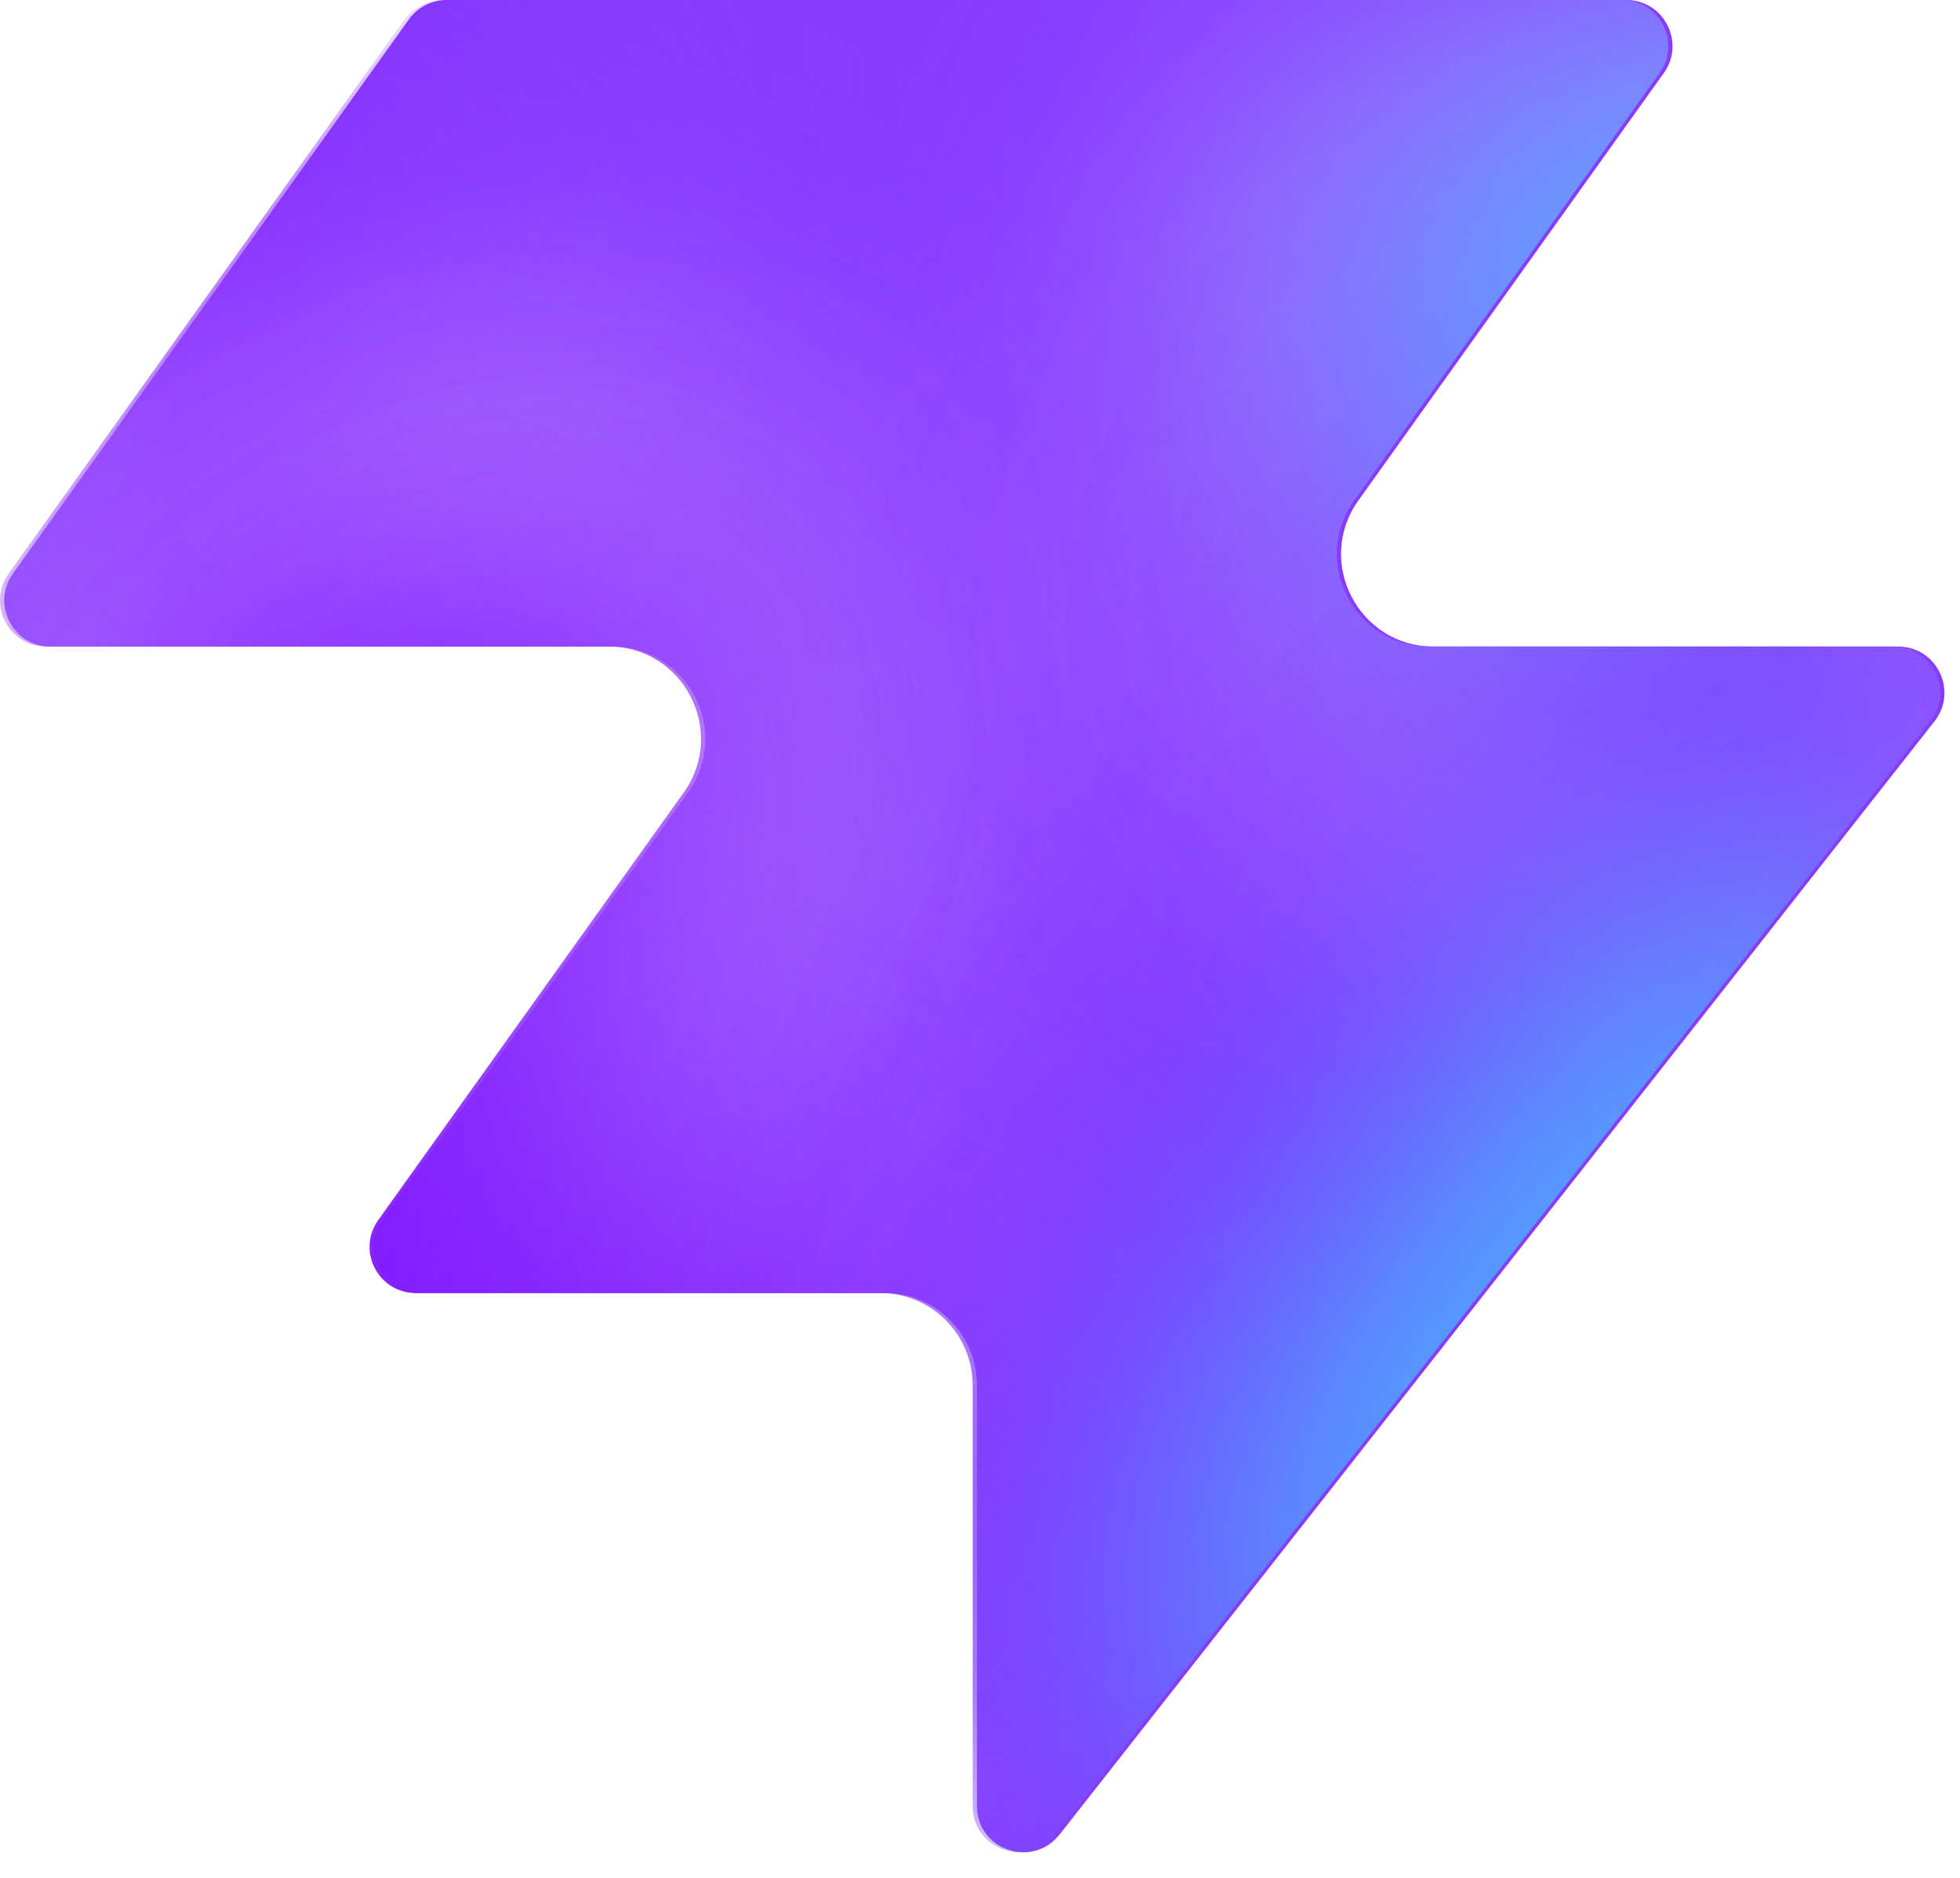
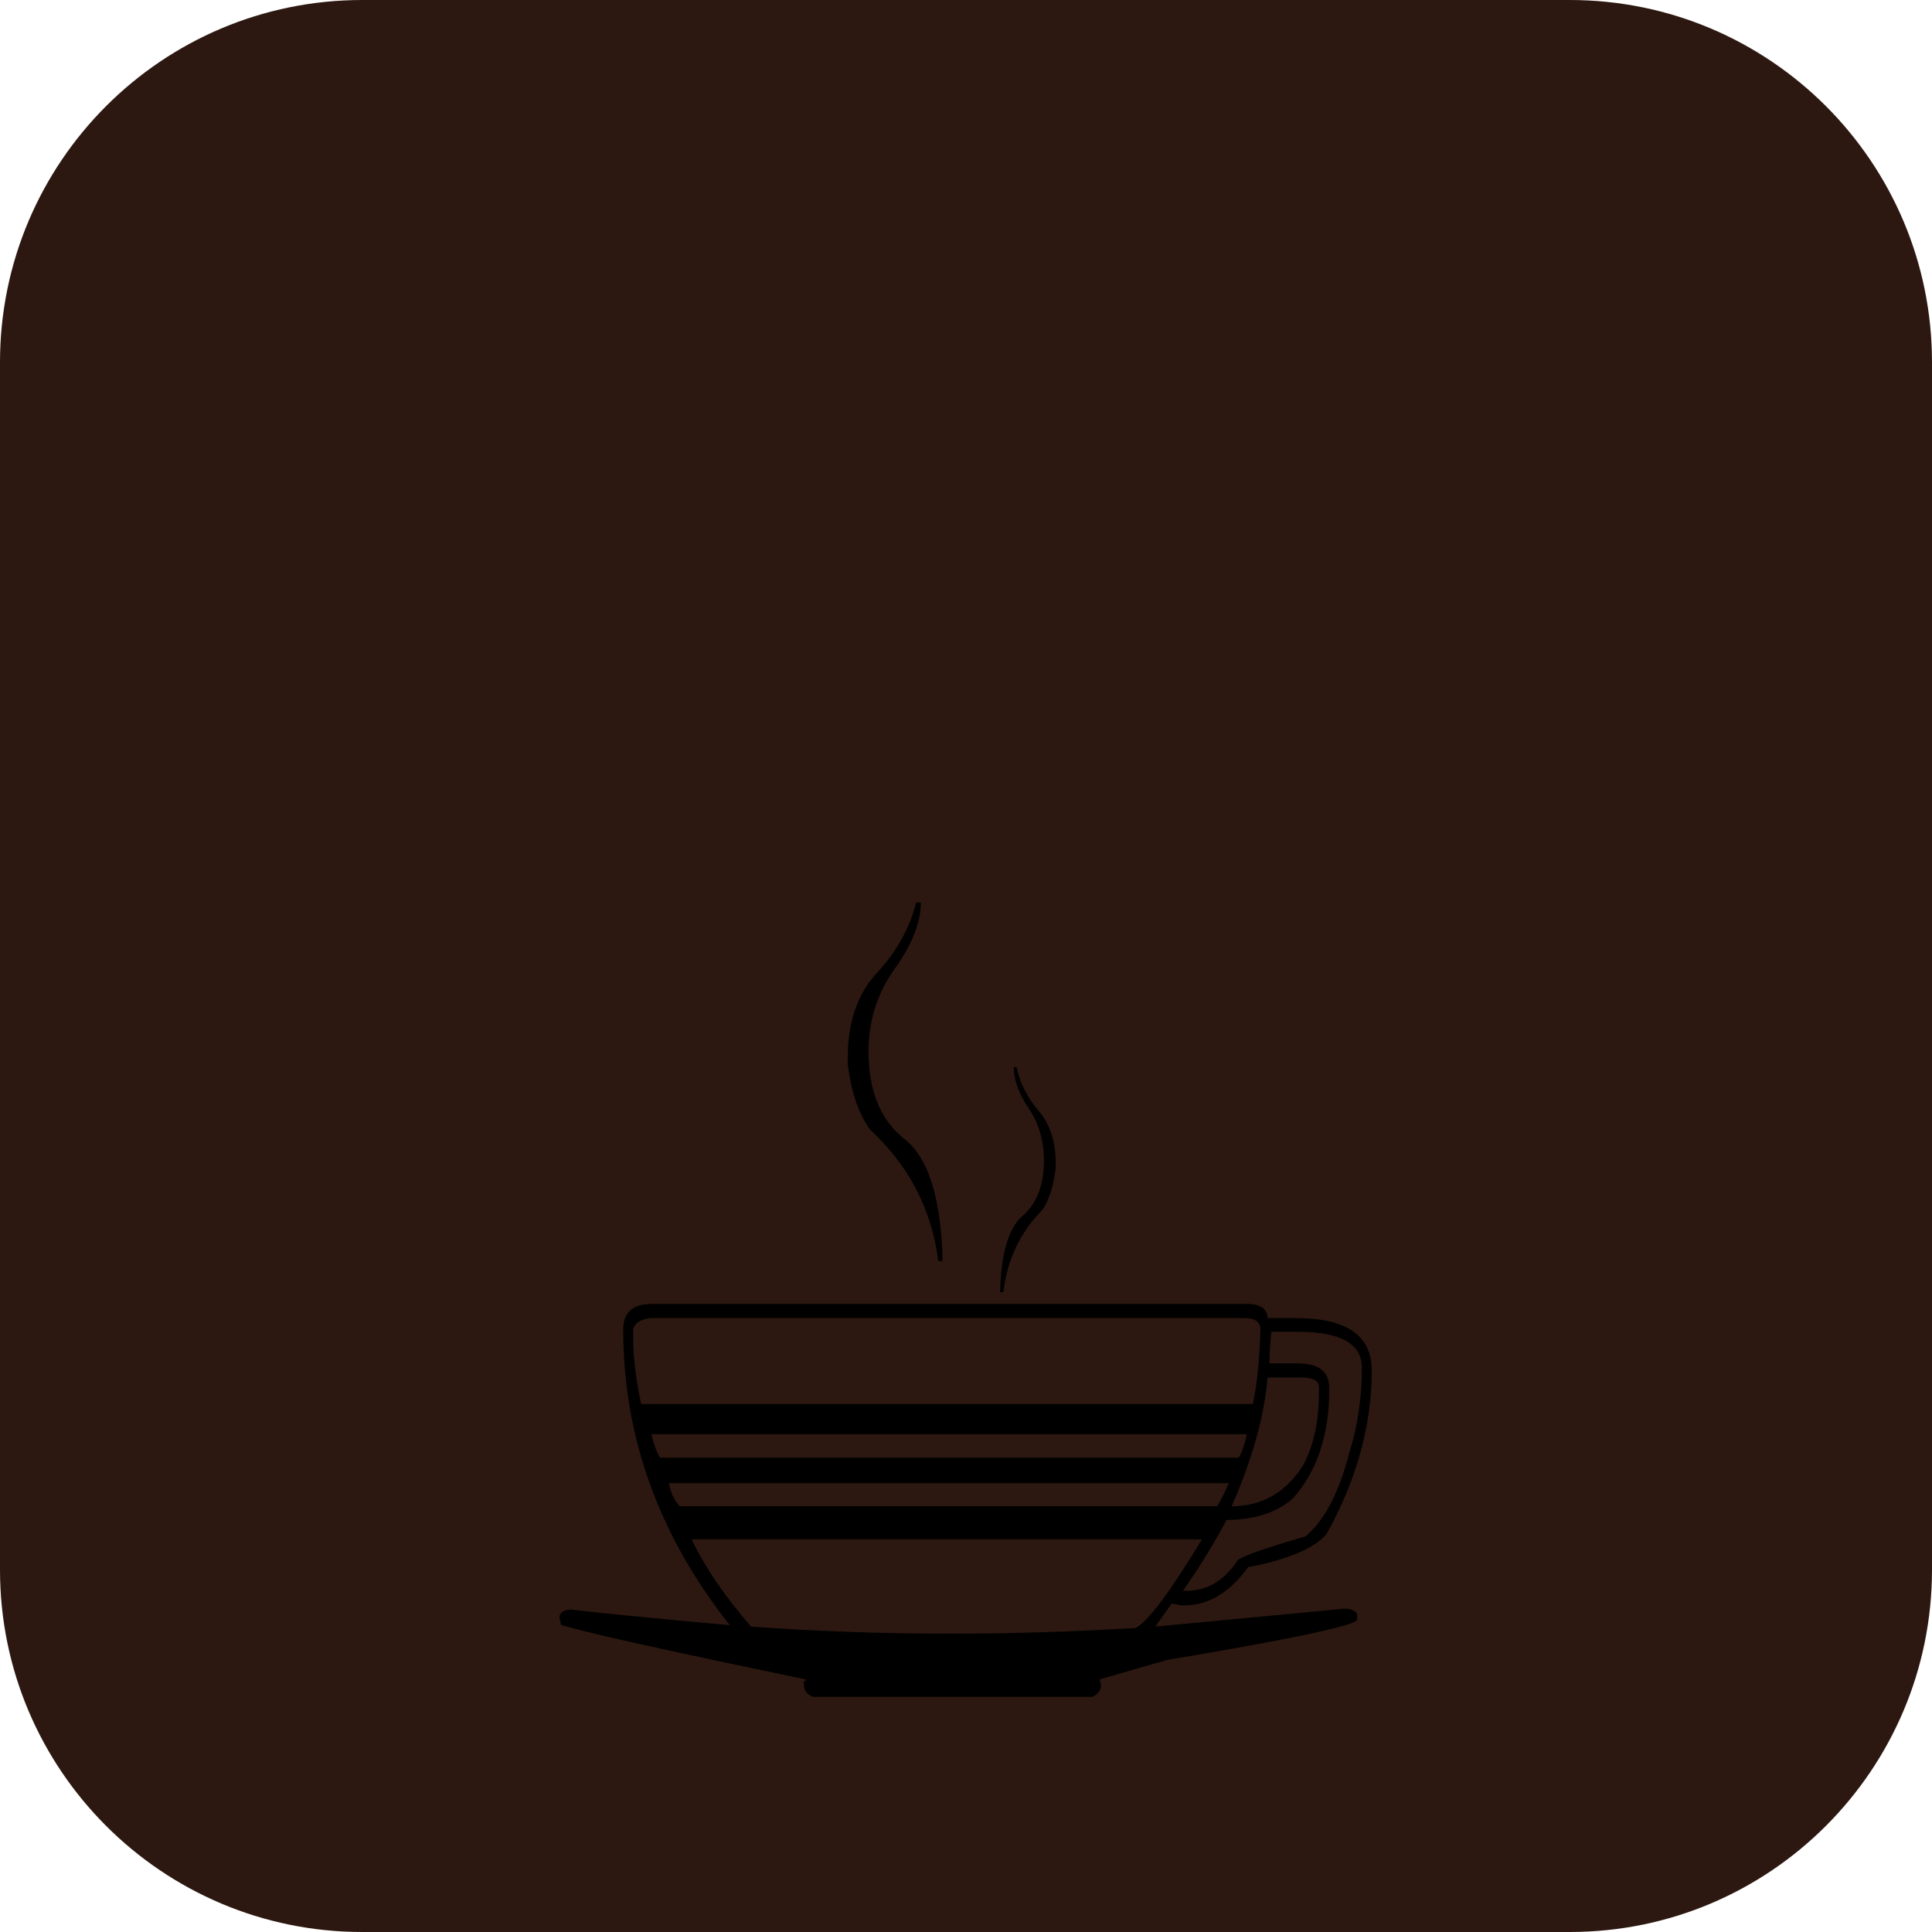
- <svg xmlns="http://www.w3.org/2000/svg" width="48" height="46" fill="none" viewBox="0 0 48 46">
-   <path fill="#863bff" d="M25.946 44.938c-.664.845-2.021.375-2.021-.698V33.937a2.26 2.26 0 0 0-2.262-2.262H10.287c-.92 0-1.456-1.04-.92-1.788l7.48-10.471c1.07-1.497 0-3.578-1.842-3.578H1.237c-.92 0-1.456-1.04-.92-1.788L10.013.474c.214-.297.556-.474.92-.474h28.894c.92 0 1.456 1.04.92 1.788l-7.48 10.471c-1.07 1.498 0 3.579 1.842 3.579h11.377c.943 0 1.473 1.088.89 1.83L25.947 44.94z" style="fill:#863bff;fill:color(display-p3 .525 .23 1);fill-opacity:1" />
-   <mask id="a" width="48" height="46" x="0" y="0" maskUnits="userSpaceOnUse" style="mask-type:alpha">
-     <path fill="#000" d="M25.842 44.938c-.664.844-2.021.375-2.021-.698V33.937a2.26 2.26 0 0 0-2.262-2.262H10.183c-.92 0-1.456-1.04-.92-1.788l7.48-10.471c1.07-1.498 0-3.579-1.842-3.579H1.133c-.92 0-1.456-1.04-.92-1.787L9.91.473c.214-.297.556-.474.92-.474h28.894c.92 0 1.456 1.04.92 1.788l-7.48 10.471c-1.07 1.498 0 3.578 1.842 3.578h11.377c.943 0 1.473 1.088.89 1.832L25.843 44.94z" style="fill:#000;fill-opacity:1" />
-   </mask>
-   <g mask="url(#a)">
-     <g filter="url(#b)">
-       <ellipse cx="5.508" cy="14.704" fill="#ede6ff" rx="5.508" ry="14.704" style="fill:#ede6ff;fill:color(display-p3 .927 .903 1);fill-opacity:1" transform="matrix(.00324 1 1 -.00324 -4.47 31.516)" />
-     </g>
-     <g filter="url(#c)">
-       <ellipse cx="10.399" cy="29.851" fill="#ede6ff" rx="10.399" ry="29.851" style="fill:#ede6ff;fill:color(display-p3 .927 .903 1);fill-opacity:1" transform="matrix(.00324 1 1 -.00324 -39.328 7.883)" />
-     </g>
-     <g filter="url(#d)">
-       <ellipse cx="5.508" cy="30.487" fill="#7e14ff" rx="5.508" ry="30.487" style="fill:#7e14ff;fill:color(display-p3 .492 .077 1);fill-opacity:1" transform="rotate(89.814 -25.913 -14.639)scale(1 -1)" />
-     </g>
-     <g filter="url(#e)">
-       <ellipse cx="5.508" cy="30.599" fill="#7e14ff" rx="5.508" ry="30.599" style="fill:#7e14ff;fill:color(display-p3 .492 .077 1);fill-opacity:1" transform="rotate(89.814 -32.644 -3.334)scale(1 -1)" />
-     </g>
-     <g filter="url(#f)">
-       <ellipse cx="5.508" cy="30.599" fill="#7e14ff" rx="5.508" ry="30.599" style="fill:#7e14ff;fill:color(display-p3 .492 .077 1);fill-opacity:1" transform="matrix(.00324 1 1 -.00324 -34.34 30.47)" />
-     </g>
-     <g filter="url(#g)">
-       <ellipse cx="14.072" cy="22.078" fill="#ede6ff" rx="14.072" ry="22.078" style="fill:#ede6ff;fill:color(display-p3 .927 .903 1);fill-opacity:1" transform="rotate(93.35 24.506 48.493)scale(-1 1)" />
-     </g>
-     <g filter="url(#h)">
-       <ellipse cx="3.47" cy="21.501" fill="#7e14ff" rx="3.47" ry="21.501" style="fill:#7e14ff;fill:color(display-p3 .492 .077 1);fill-opacity:1" transform="rotate(89.009 28.708 47.59)scale(-1 1)" />
-     </g>
-     <g filter="url(#i)">
-       <ellipse cx="3.47" cy="21.501" fill="#7e14ff" rx="3.47" ry="21.501" style="fill:#7e14ff;fill:color(display-p3 .492 .077 1);fill-opacity:1" transform="rotate(89.009 28.708 47.59)scale(-1 1)" />
-     </g>
-     <g filter="url(#j)">
-       <ellipse cx=".387" cy="8.972" fill="#7e14ff" rx="4.407" ry="29.108" style="fill:#7e14ff;fill:color(display-p3 .492 .077 1);fill-opacity:1" transform="rotate(39.51 .387 8.972)" />
-     </g>
-     <g filter="url(#k)">
-       <ellipse cx="47.523" cy="-6.092" fill="#7e14ff" rx="4.407" ry="29.108" style="fill:#7e14ff;fill:color(display-p3 .492 .077 1);fill-opacity:1" transform="rotate(37.892 47.523 -6.092)" />
-     </g>
-     <g filter="url(#l)">
-       <ellipse cx="41.412" cy="6.333" fill="#47bfff" rx="5.971" ry="9.665" style="fill:#47bfff;fill:color(display-p3 .28 .748 1);fill-opacity:1" transform="rotate(37.892 41.412 6.333)" />
-     </g>
-     <g filter="url(#m)">
-       <ellipse cx="-1.879" cy="38.332" fill="#7e14ff" rx="4.407" ry="29.108" style="fill:#7e14ff;fill:color(display-p3 .492 .077 1);fill-opacity:1" transform="rotate(37.892 -1.88 38.332)" />
-     </g>
-     <g filter="url(#n)">
-       <ellipse cx="-1.879" cy="38.332" fill="#7e14ff" rx="4.407" ry="29.108" style="fill:#7e14ff;fill:color(display-p3 .492 .077 1);fill-opacity:1" transform="rotate(37.892 -1.88 38.332)" />
-     </g>
-     <g filter="url(#o)">
-       <ellipse cx="35.651" cy="29.907" fill="#7e14ff" rx="4.407" ry="29.108" style="fill:#7e14ff;fill:color(display-p3 .492 .077 1);fill-opacity:1" transform="rotate(37.892 35.651 29.907)" />
-     </g>
-     <g filter="url(#p)">
-       <ellipse cx="38.418" cy="32.4" fill="#47bfff" rx="5.971" ry="15.297" style="fill:#47bfff;fill:color(display-p3 .28 .748 1);fill-opacity:1" transform="rotate(37.892 38.418 32.4)" />
-     </g>
-   </g>
-   <defs>
-     <filter id="b" width="60.045" height="41.654" x="-19.77" y="16.149" color-interpolation-filters="sRGB" filterUnits="userSpaceOnUse">
-       <feFlood flood-opacity="0" result="BackgroundImageFix" />
-       <feBlend in="SourceGraphic" in2="BackgroundImageFix" result="shape" />
-       <feGaussianBlur result="effect1_foregroundBlur_2002_17158" stdDeviation="7.659" />
-     </filter>
-     <filter id="c" width="90.34" height="51.437" x="-54.613" y="-7.533" color-interpolation-filters="sRGB" filterUnits="userSpaceOnUse">
-       <feFlood flood-opacity="0" result="BackgroundImageFix" />
-       <feBlend in="SourceGraphic" in2="BackgroundImageFix" result="shape" />
-       <feGaussianBlur result="effect1_foregroundBlur_2002_17158" stdDeviation="7.659" />
-     </filter>
-     <filter id="d" width="79.355" height="29.4" x="-49.64" y="2.03" color-interpolation-filters="sRGB" filterUnits="userSpaceOnUse">
-       <feFlood flood-opacity="0" result="BackgroundImageFix" />
-       <feBlend in="SourceGraphic" in2="BackgroundImageFix" result="shape" />
-       <feGaussianBlur result="effect1_foregroundBlur_2002_17158" stdDeviation="4.596" />
-     </filter>
-     <filter id="e" width="79.579" height="29.4" x="-45.045" y="20.029" color-interpolation-filters="sRGB" filterUnits="userSpaceOnUse">
-       <feFlood flood-opacity="0" result="BackgroundImageFix" />
-       <feBlend in="SourceGraphic" in2="BackgroundImageFix" result="shape" />
-       <feGaussianBlur result="effect1_foregroundBlur_2002_17158" stdDeviation="4.596" />
-     </filter>
-     <filter id="f" width="79.579" height="29.4" x="-43.513" y="21.178" color-interpolation-filters="sRGB" filterUnits="userSpaceOnUse">
-       <feFlood flood-opacity="0" result="BackgroundImageFix" />
-       <feBlend in="SourceGraphic" in2="BackgroundImageFix" result="shape" />
-       <feGaussianBlur result="effect1_foregroundBlur_2002_17158" stdDeviation="4.596" />
-     </filter>
-     <filter id="g" width="74.749" height="58.852" x="15.756" y="-17.901" color-interpolation-filters="sRGB" filterUnits="userSpaceOnUse">
-       <feFlood flood-opacity="0" result="BackgroundImageFix" />
-       <feBlend in="SourceGraphic" in2="BackgroundImageFix" result="shape" />
-       <feGaussianBlur result="effect1_foregroundBlur_2002_17158" stdDeviation="7.659" />
-     </filter>
-     <filter id="h" width="61.377" height="25.362" x="23.548" y="2.284" color-interpolation-filters="sRGB" filterUnits="userSpaceOnUse">
-       <feFlood flood-opacity="0" result="BackgroundImageFix" />
-       <feBlend in="SourceGraphic" in2="BackgroundImageFix" result="shape" />
-       <feGaussianBlur result="effect1_foregroundBlur_2002_17158" stdDeviation="4.596" />
-     </filter>
-     <filter id="i" width="61.377" height="25.362" x="23.548" y="2.284" color-interpolation-filters="sRGB" filterUnits="userSpaceOnUse">
-       <feFlood flood-opacity="0" result="BackgroundImageFix" />
-       <feBlend in="SourceGraphic" in2="BackgroundImageFix" result="shape" />
-       <feGaussianBlur result="effect1_foregroundBlur_2002_17158" stdDeviation="4.596" />
-     </filter>
-     <filter id="j" width="56.045" height="63.649" x="-27.636" y="-22.853" color-interpolation-filters="sRGB" filterUnits="userSpaceOnUse">
-       <feFlood flood-opacity="0" result="BackgroundImageFix" />
-       <feBlend in="SourceGraphic" in2="BackgroundImageFix" result="shape" />
-       <feGaussianBlur result="effect1_foregroundBlur_2002_17158" stdDeviation="4.596" />
-     </filter>
-     <filter id="k" width="54.814" height="64.646" x="20.116" y="-38.415" color-interpolation-filters="sRGB" filterUnits="userSpaceOnUse">
-       <feFlood flood-opacity="0" result="BackgroundImageFix" />
-       <feBlend in="SourceGraphic" in2="BackgroundImageFix" result="shape" />
-       <feGaussianBlur result="effect1_foregroundBlur_2002_17158" stdDeviation="4.596" />
-     </filter>
-     <filter id="l" width="33.541" height="35.313" x="24.641" y="-11.323" color-interpolation-filters="sRGB" filterUnits="userSpaceOnUse">
-       <feFlood flood-opacity="0" result="BackgroundImageFix" />
-       <feBlend in="SourceGraphic" in2="BackgroundImageFix" result="shape" />
-       <feGaussianBlur result="effect1_foregroundBlur_2002_17158" stdDeviation="4.596" />
-     </filter>
-     <filter id="m" width="54.814" height="64.646" x="-29.286" y="6.009" color-interpolation-filters="sRGB" filterUnits="userSpaceOnUse">
-       <feFlood flood-opacity="0" result="BackgroundImageFix" />
-       <feBlend in="SourceGraphic" in2="BackgroundImageFix" result="shape" />
-       <feGaussianBlur result="effect1_foregroundBlur_2002_17158" stdDeviation="4.596" />
-     </filter>
-     <filter id="n" width="54.814" height="64.646" x="-29.286" y="6.009" color-interpolation-filters="sRGB" filterUnits="userSpaceOnUse">
-       <feFlood flood-opacity="0" result="BackgroundImageFix" />
-       <feBlend in="SourceGraphic" in2="BackgroundImageFix" result="shape" />
-       <feGaussianBlur result="effect1_foregroundBlur_2002_17158" stdDeviation="4.596" />
-     </filter>
-     <filter id="o" width="54.814" height="64.646" x="8.244" y="-2.416" color-interpolation-filters="sRGB" filterUnits="userSpaceOnUse">
-       <feFlood flood-opacity="0" result="BackgroundImageFix" />
-       <feBlend in="SourceGraphic" in2="BackgroundImageFix" result="shape" />
-       <feGaussianBlur result="effect1_foregroundBlur_2002_17158" stdDeviation="4.596" />
-     </filter>
-     <filter id="p" width="39.409" height="43.623" x="18.713" y="10.588" color-interpolation-filters="sRGB" filterUnits="userSpaceOnUse">
-       <feFlood flood-opacity="0" result="BackgroundImageFix" />
-       <feBlend in="SourceGraphic" in2="BackgroundImageFix" result="shape" />
-       <feGaussianBlur result="effect1_foregroundBlur_2002_17158" stdDeviation="4.596" />
-     </filter>
-   </defs>
+ <svg xmlns="http://www.w3.org/2000/svg" viewBox="0 0 64 64" width="64" height="64">
+   <rect width="64" height="64" rx="12" fill="#2C1810" />
+   <text x="32" y="46" font-size="36" text-anchor="middle" dominant-baseline="middle">☕</text>
</svg>
